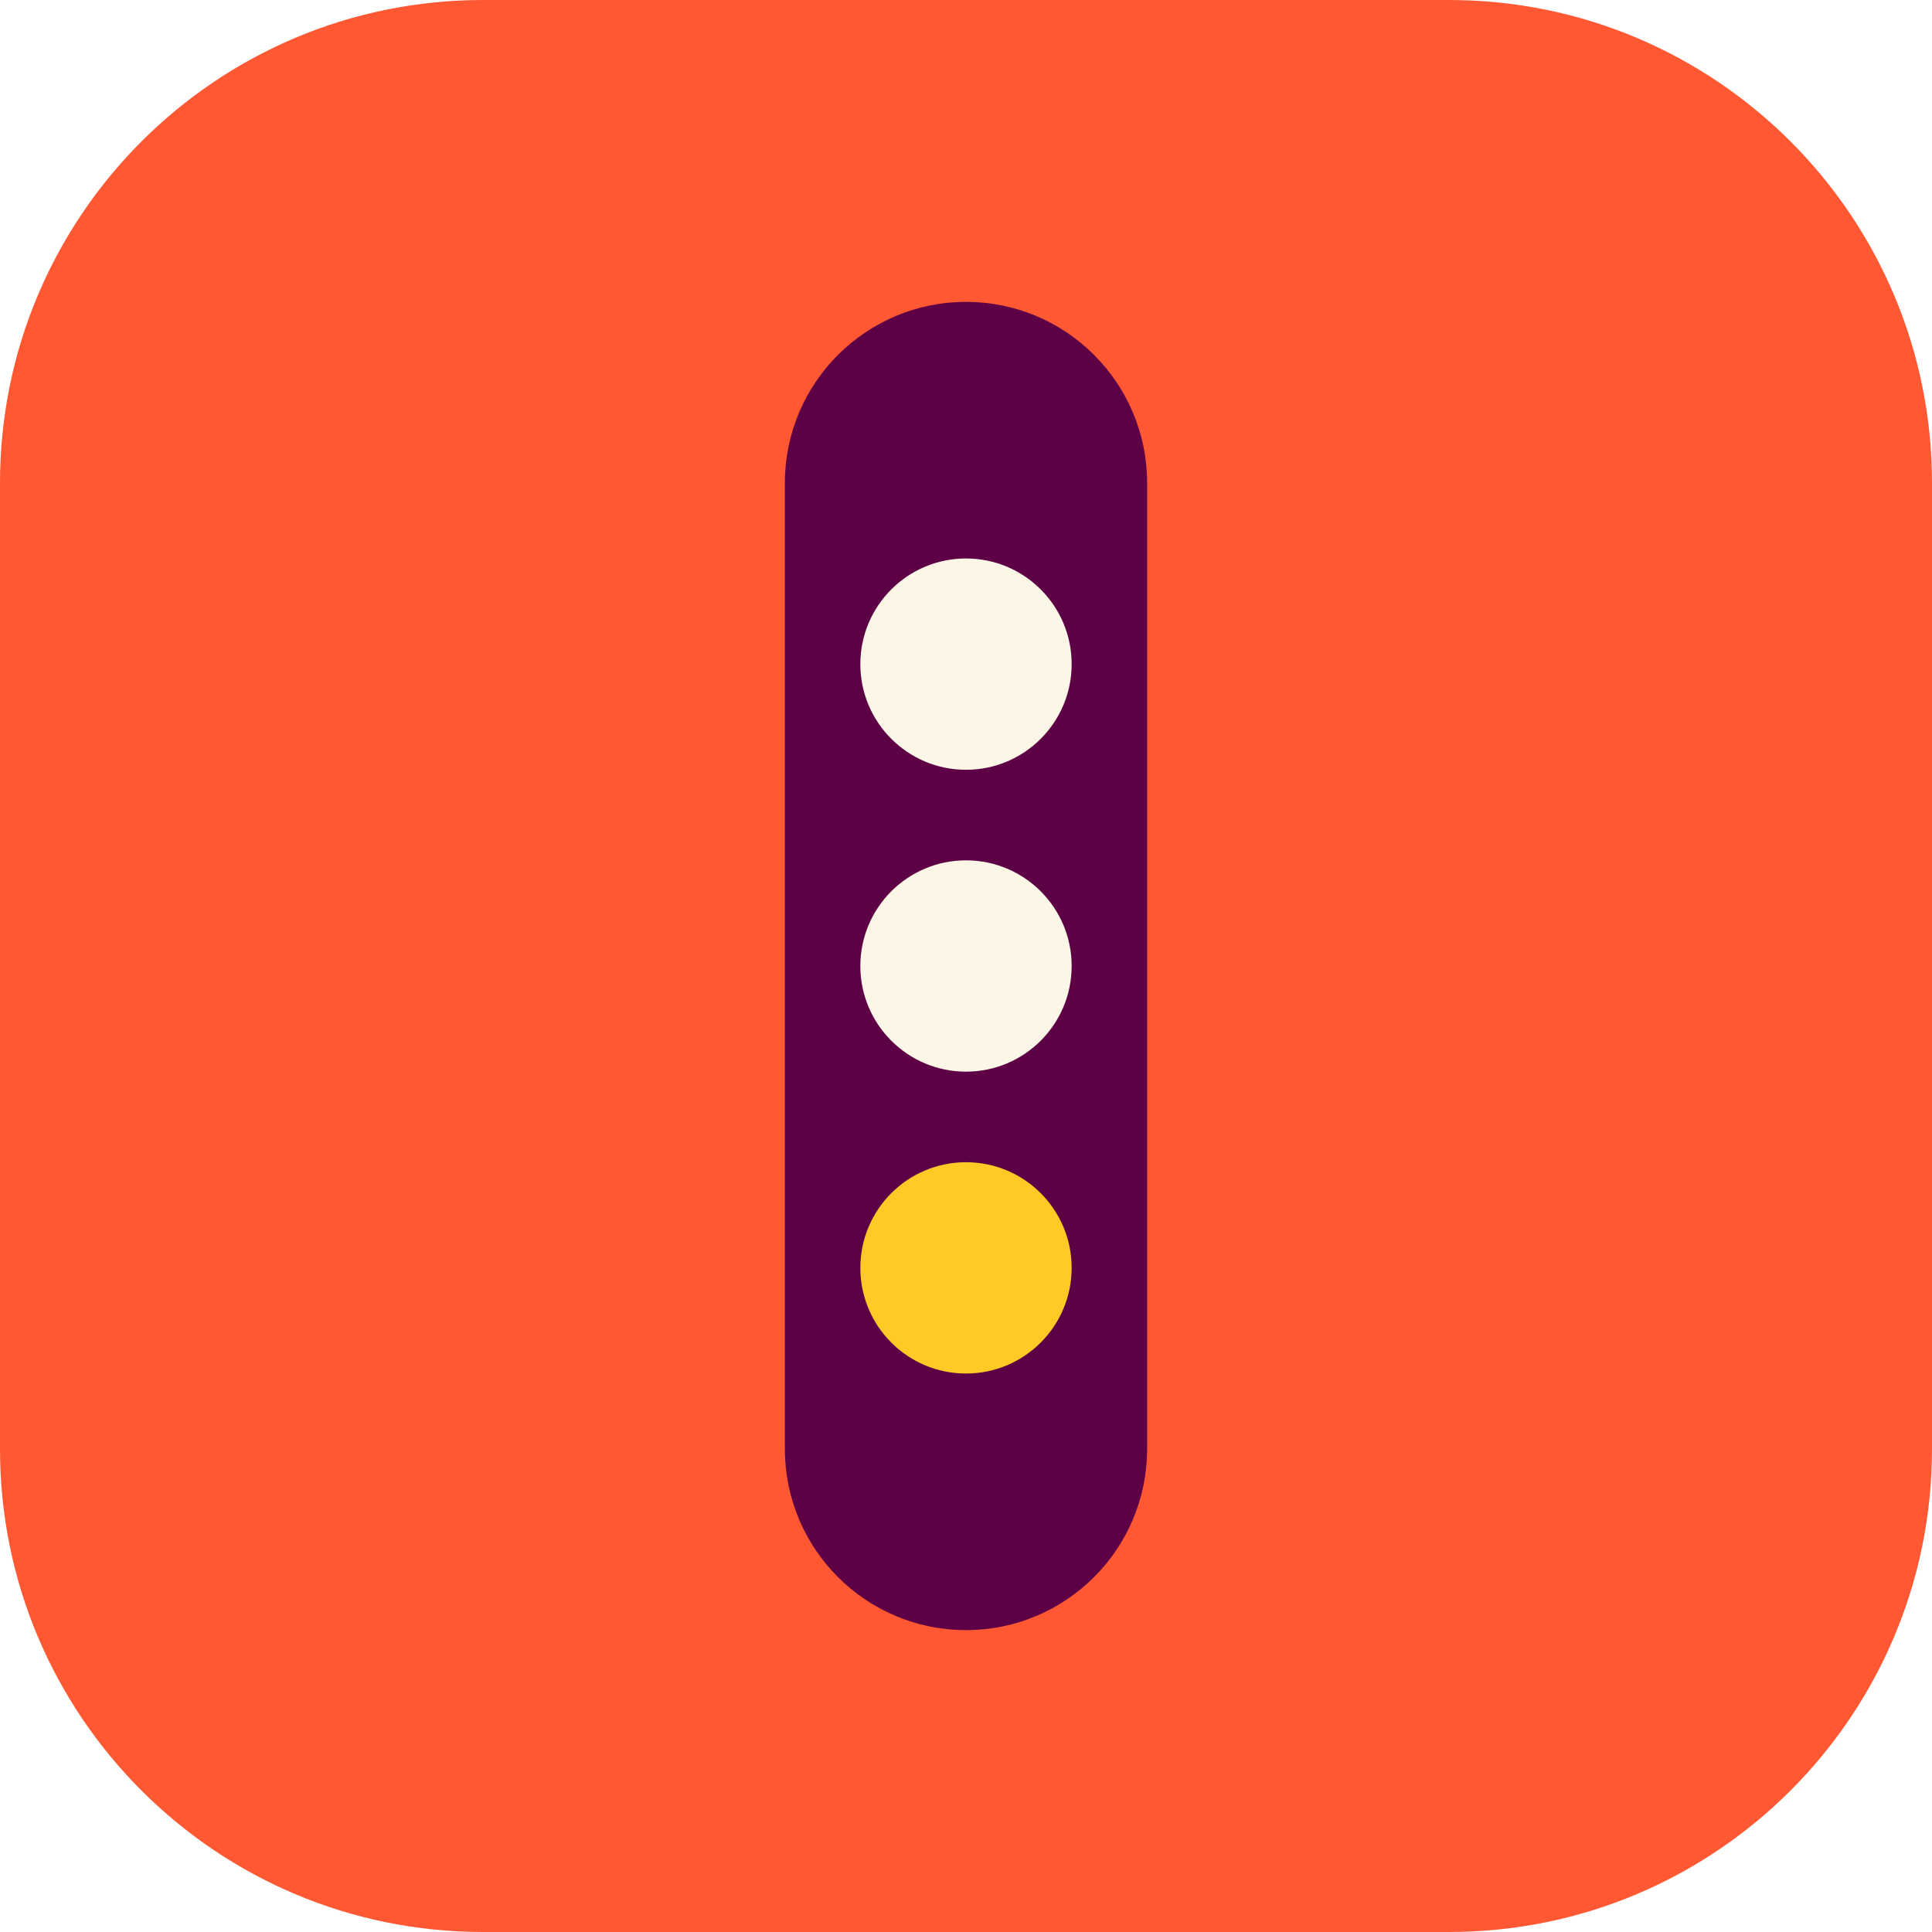
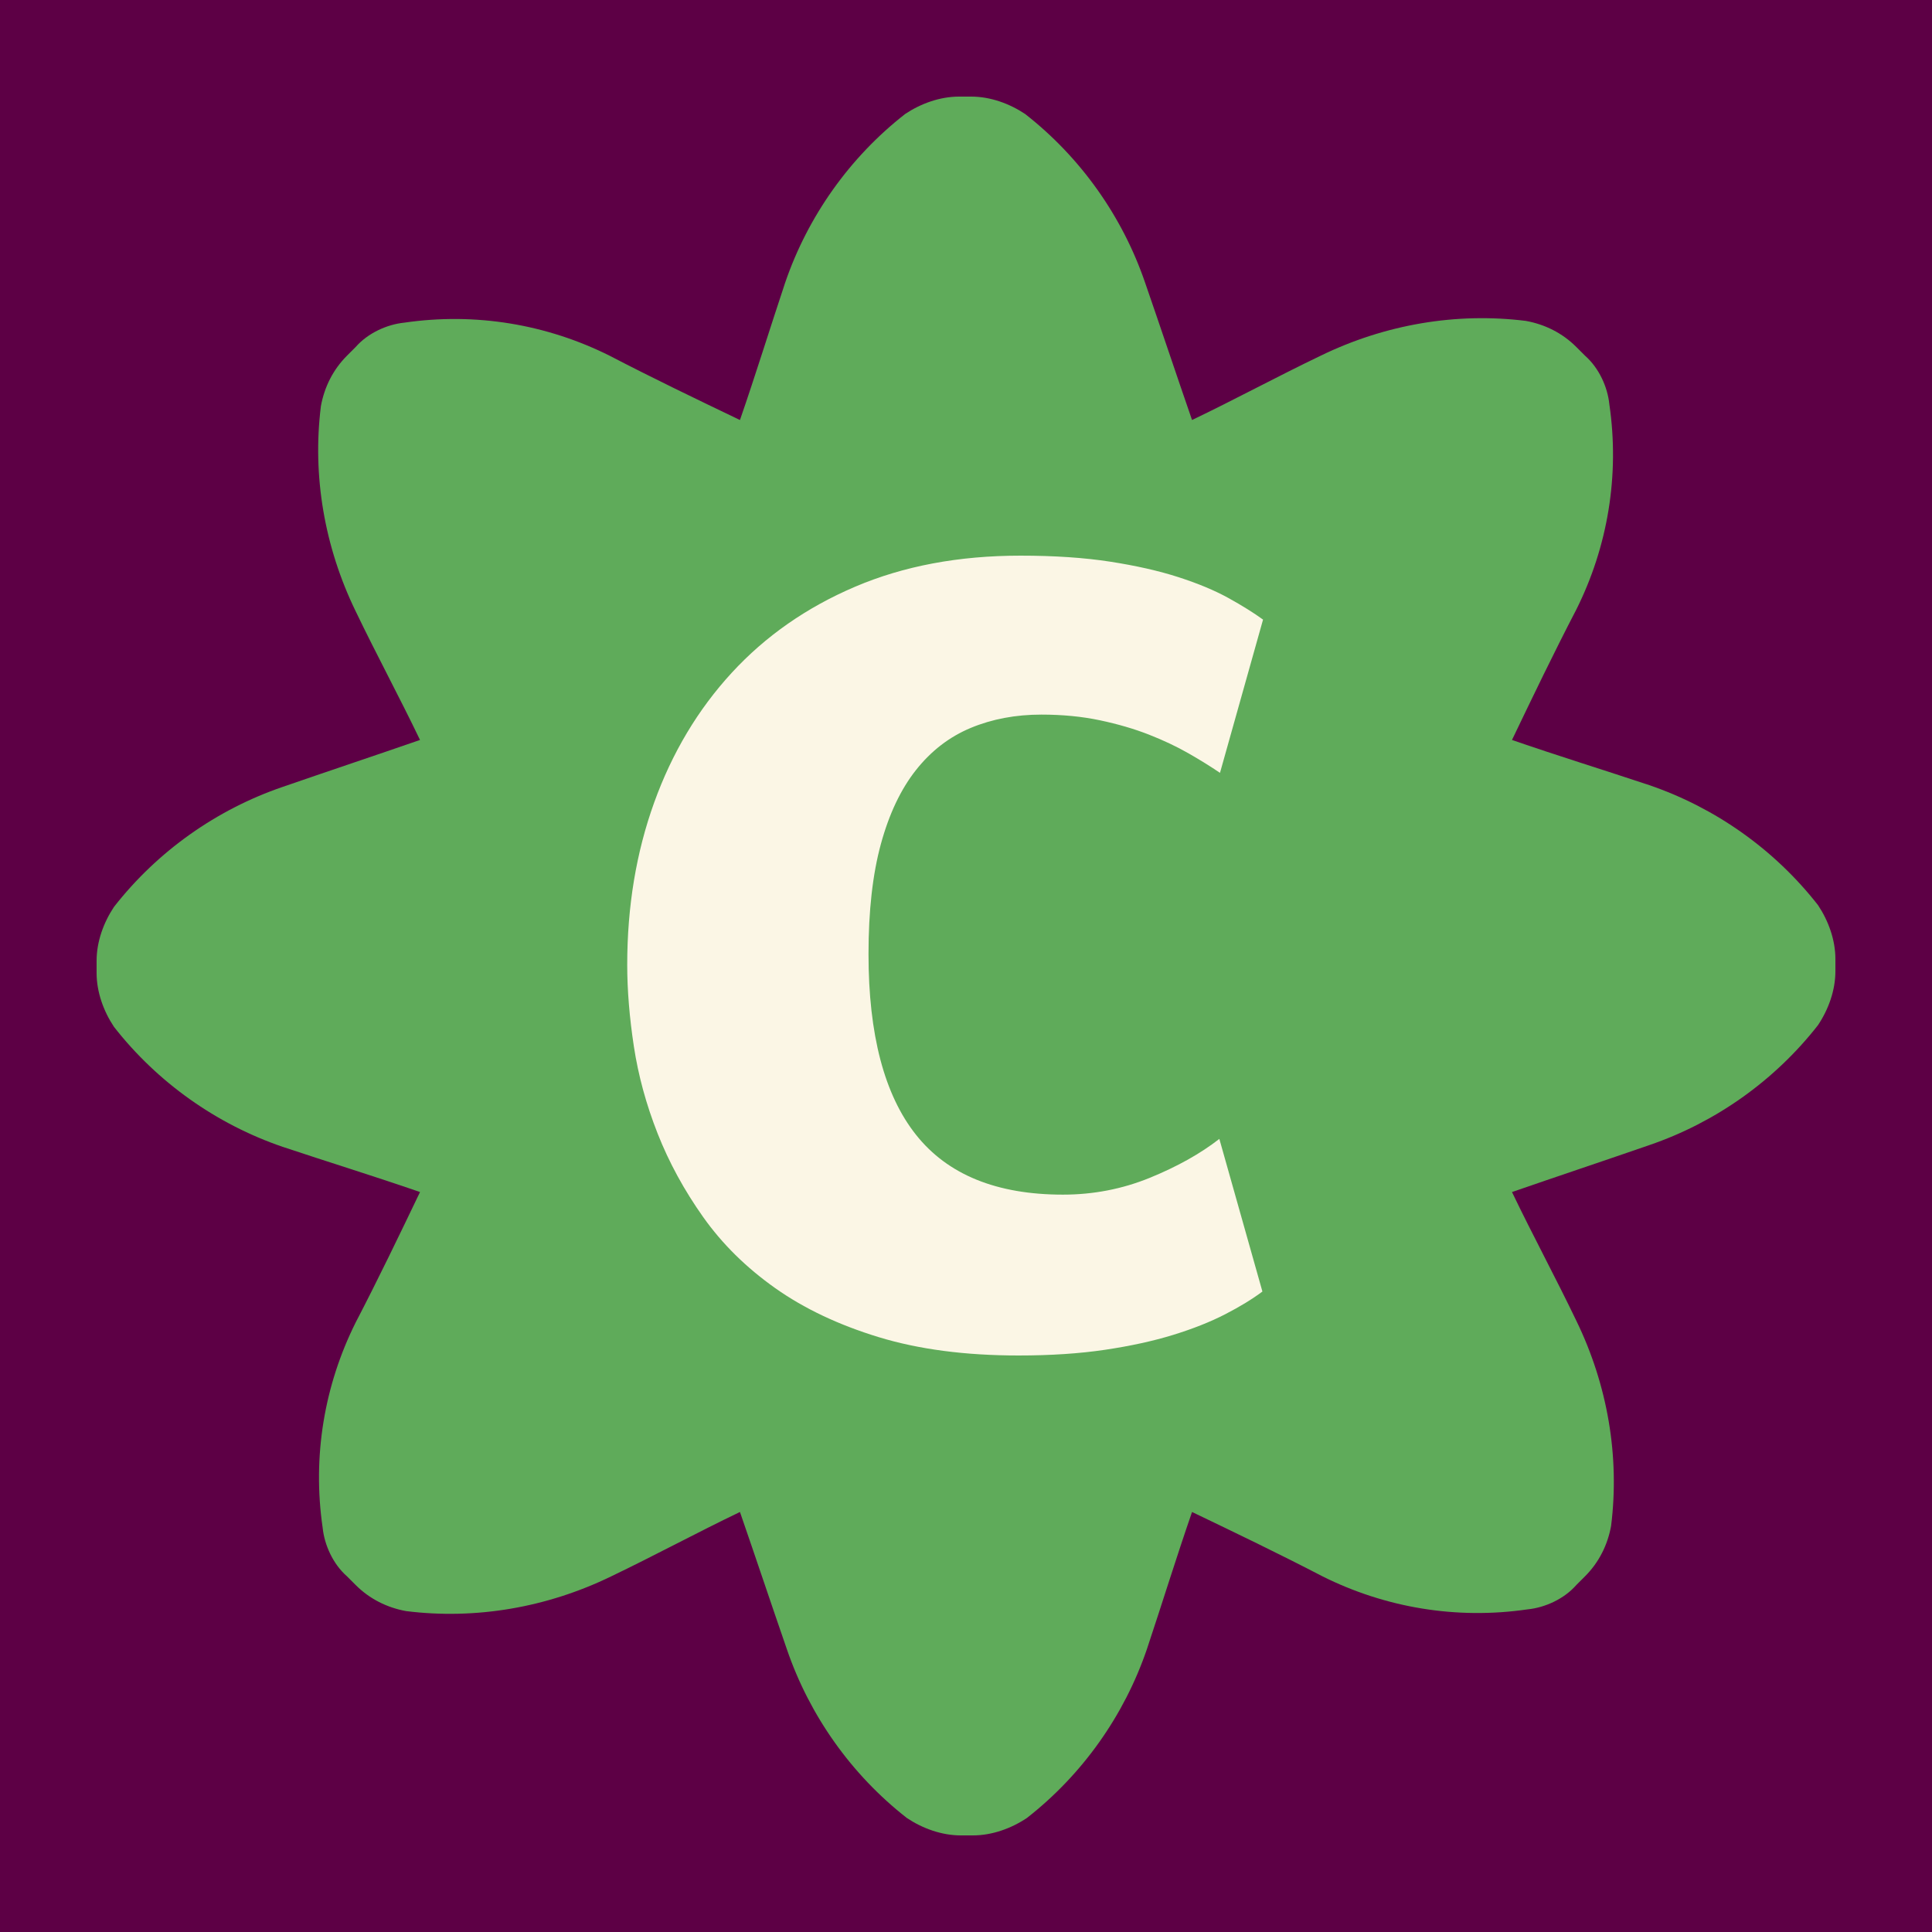
- <svg xmlns="http://www.w3.org/2000/svg" viewBox="0 0 64 64" fill="none">
-   <rect width="64" height="64" rx="16" fill="#ff5833" />
-   <rect x="26" y="10" width="12" height="44" rx="6" fill="#5d0045" />
-   <circle cx="32" cy="22" r="3.5" fill="#fbf6e5" />
-   <circle cx="32" cy="32" r="3.5" fill="#fbf6e5" />
-   <circle cx="32" cy="42" r="3.5" fill="#ffca25" />
+ <svg xmlns="http://www.w3.org/2000/svg" viewBox="0 0 32 32" fill="none">
+   <rect width="32" height="32" fill="#5d0045" />
+   <g transform="translate(1.6 1.6) scale(28.8)">
+     <path d="M0.37 0.186C0.379 0.16 0.387 0.134 0.396 0.107C0.409 0.069 0.433 0.035 0.465 0.01C0.474 0.004 0.485 0 0.496 0C0.498 0 0.501 0 0.503 0C0.514 0 0.525 0.004 0.534 0.01C0.566 0.035 0.59 0.069 0.603 0.107C0.612 0.133 0.621 0.16 0.63 0.186C0.655 0.174 0.679 0.161 0.704 0.149C0.741 0.131 0.782 0.124 0.822 0.129C0.833 0.131 0.843 0.136 0.851 0.144C0.852 0.145 0.854 0.147 0.856 0.149C0.864 0.156 0.869 0.167 0.87 0.177C0.876 0.218 0.869 0.259 0.851 0.295C0.838 0.32 0.826 0.345 0.814 0.37C0.84 0.379 0.866 0.387 0.893 0.396C0.931 0.409 0.965 0.433 0.99 0.465C0.996 0.474 1 0.485 1 0.496C1 0.498 1 0.501 1 0.503C1 0.514 0.996 0.525 0.99 0.534C0.965 0.566 0.931 0.59 0.893 0.603C0.867 0.612 0.84 0.621 0.814 0.63C0.826 0.655 0.839 0.679 0.851 0.704C0.869 0.741 0.876 0.782 0.871 0.822C0.869 0.833 0.864 0.843 0.856 0.851C0.855 0.852 0.853 0.854 0.851 0.856C0.844 0.864 0.833 0.869 0.823 0.87C0.782 0.876 0.741 0.869 0.705 0.851C0.68 0.838 0.655 0.826 0.63 0.814C0.621 0.84 0.613 0.866 0.604 0.893C0.591 0.931 0.567 0.965 0.535 0.99C0.526 0.996 0.515 1 0.504 1C0.502 1 0.499 1 0.497 1C0.486 1 0.475 0.996 0.466 0.99C0.434 0.965 0.41 0.931 0.397 0.893C0.388 0.867 0.379 0.84 0.37 0.814C0.345 0.826 0.321 0.839 0.296 0.851C0.259 0.869 0.218 0.876 0.178 0.871C0.167 0.869 0.157 0.864 0.149 0.856C0.148 0.855 0.146 0.853 0.144 0.851C0.136 0.844 0.131 0.833 0.13 0.823C0.124 0.782 0.131 0.741 0.149 0.705C0.162 0.68 0.174 0.655 0.186 0.63C0.16 0.621 0.134 0.613 0.107 0.604C0.069 0.591 0.035 0.567 0.01 0.535C0.004 0.526 0 0.515 0 0.504C0 0.502 0 0.499 0 0.497C0 0.486 0.004 0.475 0.01 0.466C0.035 0.434 0.069 0.41 0.107 0.397C0.133 0.388 0.16 0.379 0.186 0.37C0.174 0.345 0.161 0.321 0.149 0.296C0.131 0.259 0.124 0.218 0.129 0.178C0.131 0.167 0.136 0.157 0.144 0.149C0.145 0.148 0.147 0.146 0.149 0.144C0.156 0.136 0.167 0.131 0.177 0.13C0.218 0.124 0.259 0.131 0.295 0.149C0.32 0.162 0.345 0.174 0.37 0.186Z" fill="#5fab5a" />
+     <g transform="translate(0.488 0.494) scale(0.00036421 -0.00036421) translate(-574 -604.5)">
+       <path d="M690-27Q564-27 469 2Q374 31 305.5 79.5Q237 128 192 191.5Q147 255 120 323.5Q93 392 82.5 461Q72 530 72 590Q72 728 114.5 846Q157 964 237 1051Q317 1138 432 1187Q547 1236 693 1236Q773 1236 834.5 1226.5Q896 1217 942.5 1202Q989 1187 1021.5 1169Q1054 1151 1076 1135L1008 893Q986 908 958 924Q930 940 895.5 953.5Q861 967 818.5 976Q776 985 726 985Q665 985 614.5 964Q564 943 528 897.5Q492 852 472.5 780.5Q453 709 453 607Q453 416 528 321.5Q603 227 760 227Q832 227 897 253.5Q962 280 1007 315L1075 74Q1051 56 1016 38Q981 20 934 5.5Q887-9 826.5-18Q766-27 690-27Z" fill="#fbf6e5" />
+     </g>
+   </g>
</svg>
